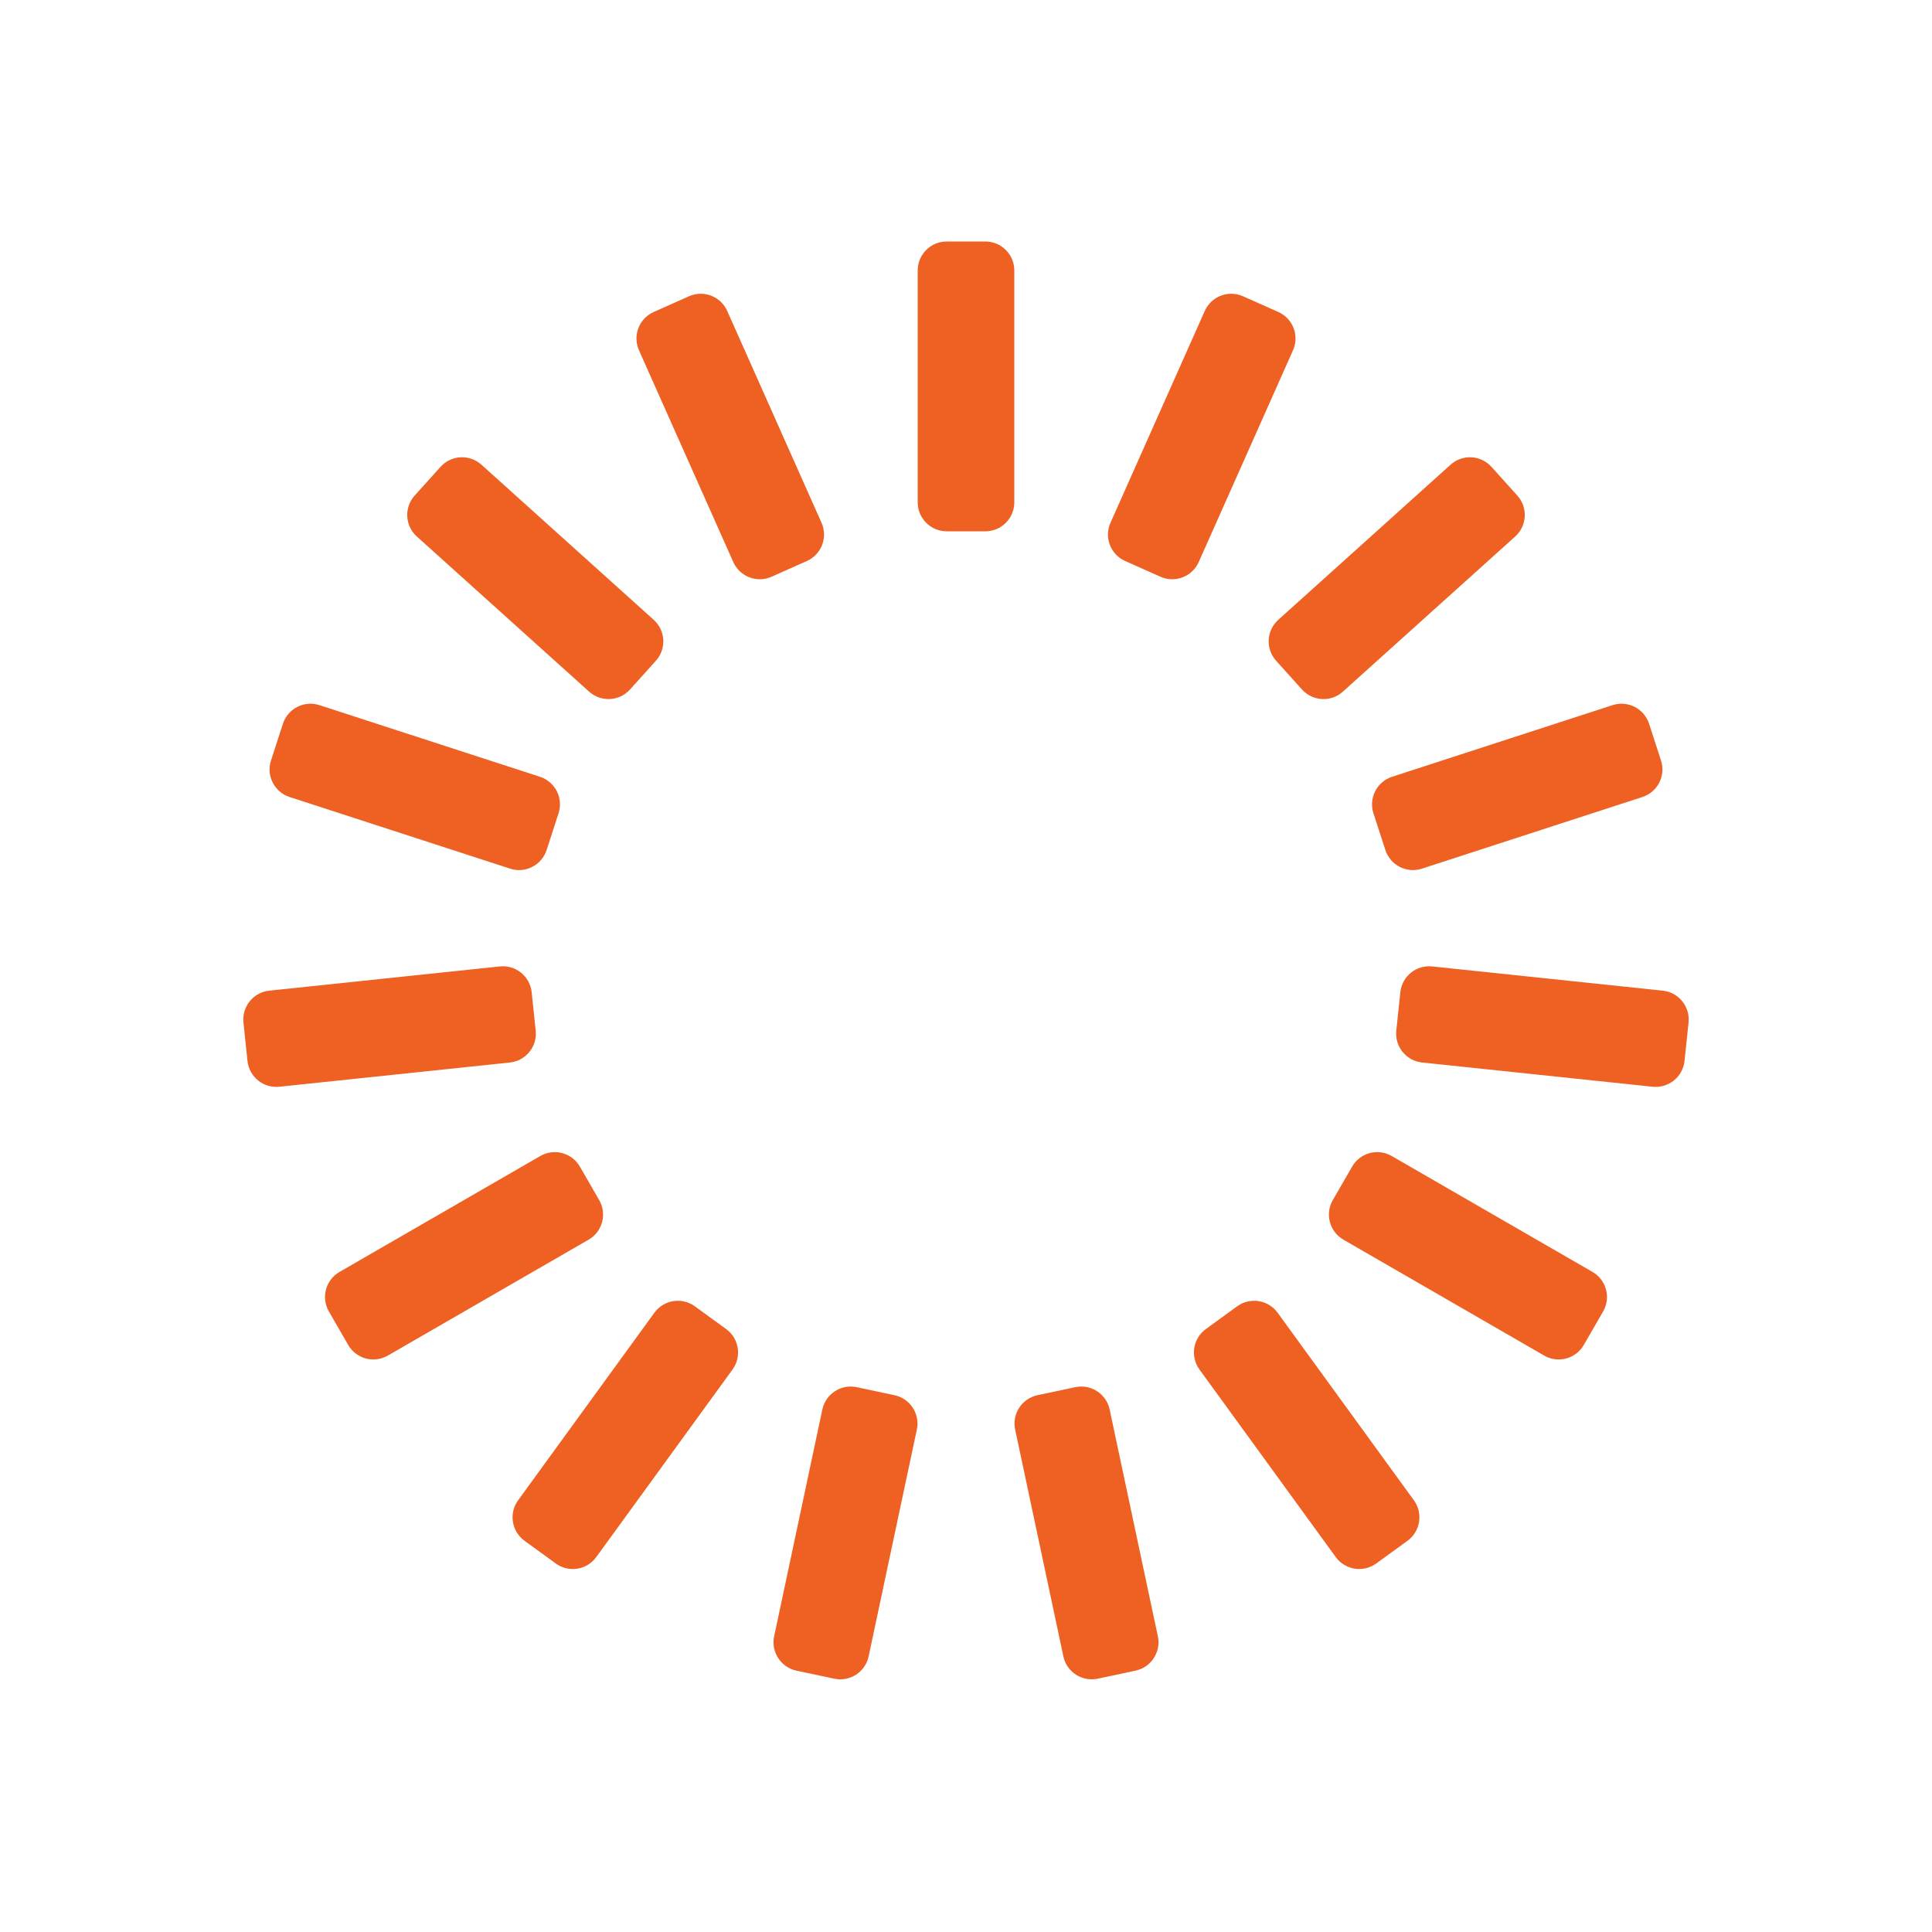
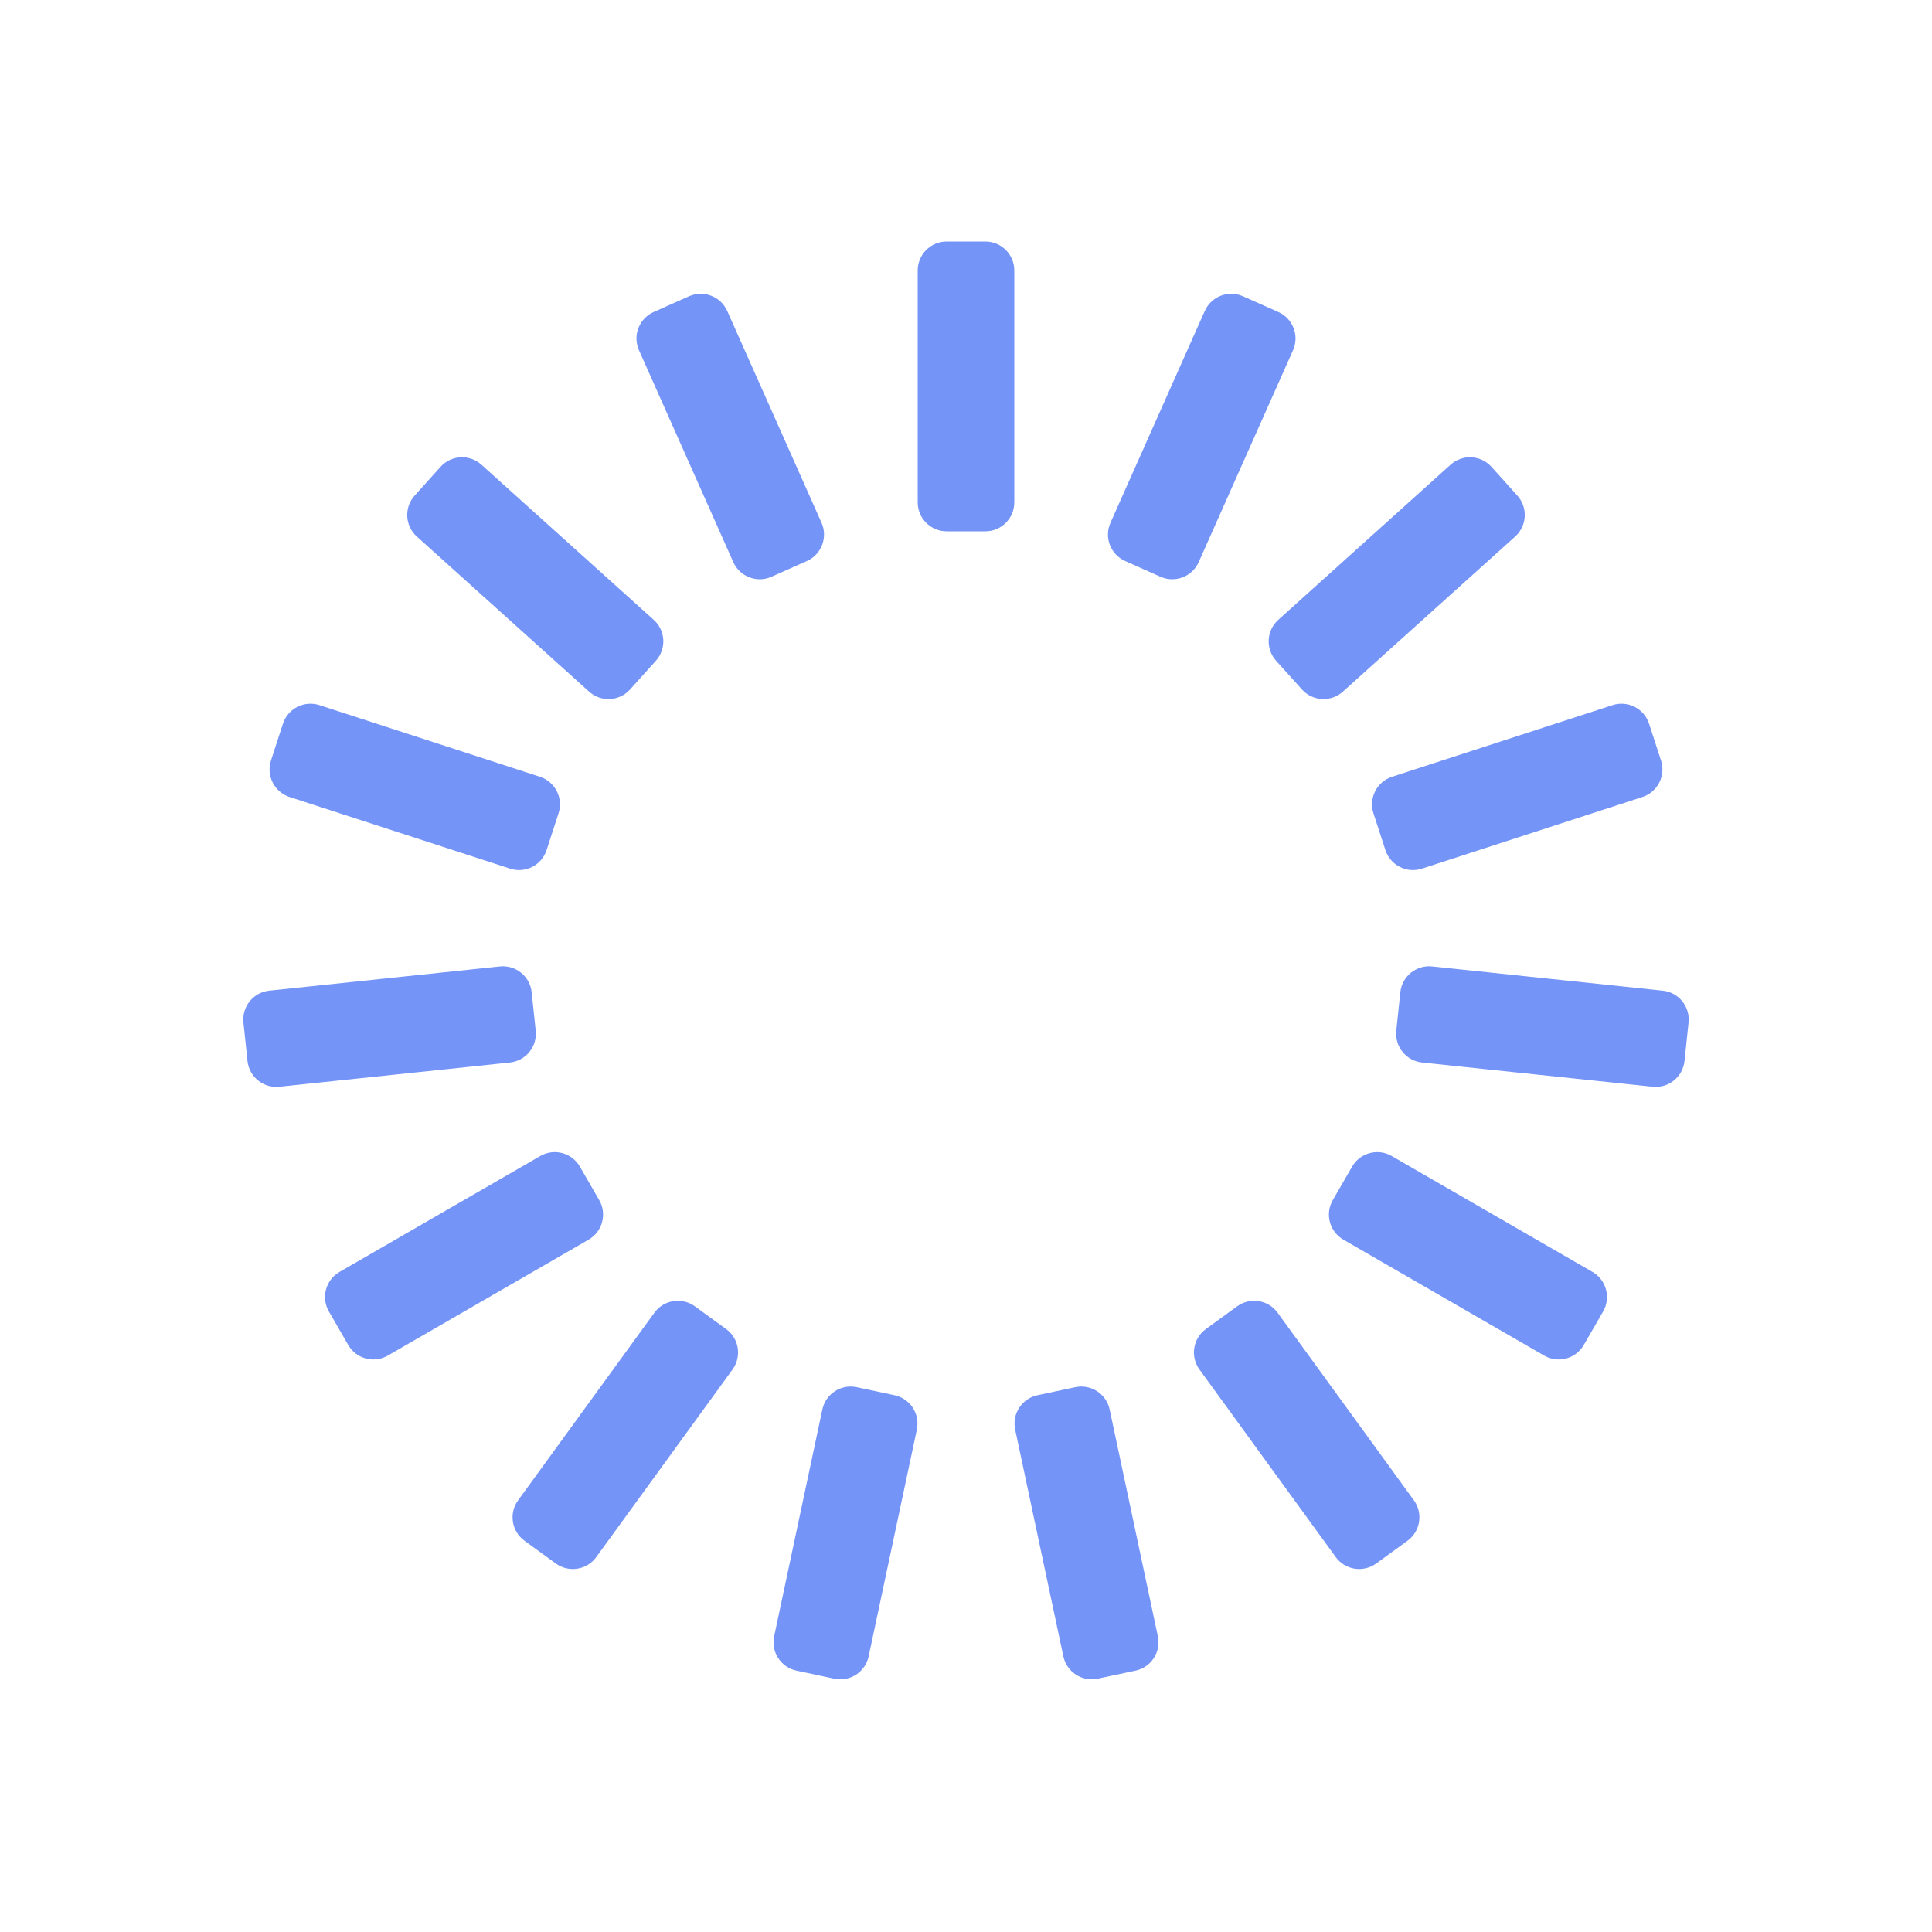
<svg xmlns="http://www.w3.org/2000/svg" style="margin:auto;background:transparent;display:block;" width="200px" height="200px" viewBox="0 0 100 100" preserveAspectRatio="xMidYMid">
  <g transform="rotate(0 50 50)">
-     <rect x="47.5" y="12.5" rx="1.5" ry="1.5" width="5" height="15" fill="#ee6123">
+     <rect x="47.5" y="12.5" rx="1.5" ry="1.5" width="5" height="15" fill="#7594F8">
      <animate attributeName="opacity" values="1;0" keyTimes="0;1" dur="1s" begin="-0.933s" repeatCount="indefinite" />
    </rect>
  </g>
  <g transform="rotate(24 50 50)">
-     <rect x="47.5" y="12.5" rx="1.5" ry="1.5" width="5" height="15" fill="#ee6123">
+     <rect x="47.5" y="12.5" rx="1.5" ry="1.5" width="5" height="15" fill="#7594F8">
      <animate attributeName="opacity" values="1;0" keyTimes="0;1" dur="1s" begin="-0.867s" repeatCount="indefinite" />
    </rect>
  </g>
  <g transform="rotate(48 50 50)">
-     <rect x="47.5" y="12.5" rx="1.5" ry="1.5" width="5" height="15" fill="#ee6123">
+     <rect x="47.5" y="12.5" rx="1.5" ry="1.5" width="5" height="15" fill="#7594F8">
      <animate attributeName="opacity" values="1;0" keyTimes="0;1" dur="1s" begin="-0.8s" repeatCount="indefinite" />
    </rect>
  </g>
  <g transform="rotate(72 50 50)">
-     <rect x="47.5" y="12.5" rx="1.5" ry="1.5" width="5" height="15" fill="#ee6123">
+     <rect x="47.5" y="12.5" rx="1.5" ry="1.5" width="5" height="15" fill="#7594F8">
      <animate attributeName="opacity" values="1;0" keyTimes="0;1" dur="1s" begin="-0.733s" repeatCount="indefinite" />
    </rect>
  </g>
  <g transform="rotate(96 50 50)">
-     <rect x="47.5" y="12.5" rx="1.5" ry="1.5" width="5" height="15" fill="#ee6123">
+     <rect x="47.5" y="12.5" rx="1.5" ry="1.5" width="5" height="15" fill="#7594F8">
      <animate attributeName="opacity" values="1;0" keyTimes="0;1" dur="1s" begin="-0.667s" repeatCount="indefinite" />
    </rect>
  </g>
  <g transform="rotate(120 50 50)">
-     <rect x="47.5" y="12.5" rx="1.5" ry="1.5" width="5" height="15" fill="#ee6123">
+     <rect x="47.5" y="12.5" rx="1.5" ry="1.5" width="5" height="15" fill="#7594F8">
      <animate attributeName="opacity" values="1;0" keyTimes="0;1" dur="1s" begin="-0.6s" repeatCount="indefinite" />
    </rect>
  </g>
  <g transform="rotate(144 50 50)">
-     <rect x="47.5" y="12.5" rx="1.5" ry="1.5" width="5" height="15" fill="#ee6123">
+     <rect x="47.5" y="12.5" rx="1.5" ry="1.5" width="5" height="15" fill="#7594F8">
      <animate attributeName="opacity" values="1;0" keyTimes="0;1" dur="1s" begin="-0.533s" repeatCount="indefinite" />
    </rect>
  </g>
  <g transform="rotate(168 50 50)">
-     <rect x="47.5" y="12.5" rx="1.5" ry="1.5" width="5" height="15" fill="#ee6123">
+     <rect x="47.5" y="12.5" rx="1.5" ry="1.5" width="5" height="15" fill="#7594F8">
      <animate attributeName="opacity" values="1;0" keyTimes="0;1" dur="1s" begin="-0.467s" repeatCount="indefinite" />
    </rect>
  </g>
  <g transform="rotate(192 50 50)">
-     <rect x="47.5" y="12.5" rx="1.5" ry="1.5" width="5" height="15" fill="#ee6123">
+     <rect x="47.5" y="12.5" rx="1.5" ry="1.5" width="5" height="15" fill="#7594F8">
      <animate attributeName="opacity" values="1;0" keyTimes="0;1" dur="1s" begin="-0.4s" repeatCount="indefinite" />
    </rect>
  </g>
  <g transform="rotate(216 50 50)">
-     <rect x="47.5" y="12.5" rx="1.5" ry="1.5" width="5" height="15" fill="#ee6123">
+     <rect x="47.5" y="12.5" rx="1.5" ry="1.5" width="5" height="15" fill="#7594F8">
      <animate attributeName="opacity" values="1;0" keyTimes="0;1" dur="1s" begin="-0.333s" repeatCount="indefinite" />
    </rect>
  </g>
  <g transform="rotate(240 50 50)">
-     <rect x="47.5" y="12.5" rx="1.5" ry="1.5" width="5" height="15" fill="#ee6123">
+     <rect x="47.5" y="12.5" rx="1.5" ry="1.5" width="5" height="15" fill="#7594F8">
      <animate attributeName="opacity" values="1;0" keyTimes="0;1" dur="1s" begin="-0.267s" repeatCount="indefinite" />
    </rect>
  </g>
  <g transform="rotate(264 50 50)">
-     <rect x="47.5" y="12.5" rx="1.5" ry="1.5" width="5" height="15" fill="#ee6123">
+     <rect x="47.5" y="12.5" rx="1.5" ry="1.5" width="5" height="15" fill="#7594F8">
      <animate attributeName="opacity" values="1;0" keyTimes="0;1" dur="1s" begin="-0.2s" repeatCount="indefinite" />
    </rect>
  </g>
  <g transform="rotate(288 50 50)">
-     <rect x="47.5" y="12.5" rx="1.5" ry="1.5" width="5" height="15" fill="#ee6123">
+     <rect x="47.5" y="12.5" rx="1.5" ry="1.5" width="5" height="15" fill="#7594F8">
      <animate attributeName="opacity" values="1;0" keyTimes="0;1" dur="1s" begin="-0.133s" repeatCount="indefinite" />
    </rect>
  </g>
  <g transform="rotate(312 50 50)">
-     <rect x="47.5" y="12.5" rx="1.5" ry="1.5" width="5" height="15" fill="#ee6123">
+     <rect x="47.5" y="12.5" rx="1.5" ry="1.5" width="5" height="15" fill="#7594F8">
      <animate attributeName="opacity" values="1;0" keyTimes="0;1" dur="1s" begin="-0.067s" repeatCount="indefinite" />
    </rect>
  </g>
  <g transform="rotate(336 50 50)">
-     <rect x="47.5" y="12.5" rx="1.5" ry="1.5" width="5" height="15" fill="#ee6123">
+     <rect x="47.5" y="12.5" rx="1.5" ry="1.5" width="5" height="15" fill="#7594F8">
      <animate attributeName="opacity" values="1;0" keyTimes="0;1" dur="1s" begin="0s" repeatCount="indefinite" />
    </rect>
  </g>
</svg>
